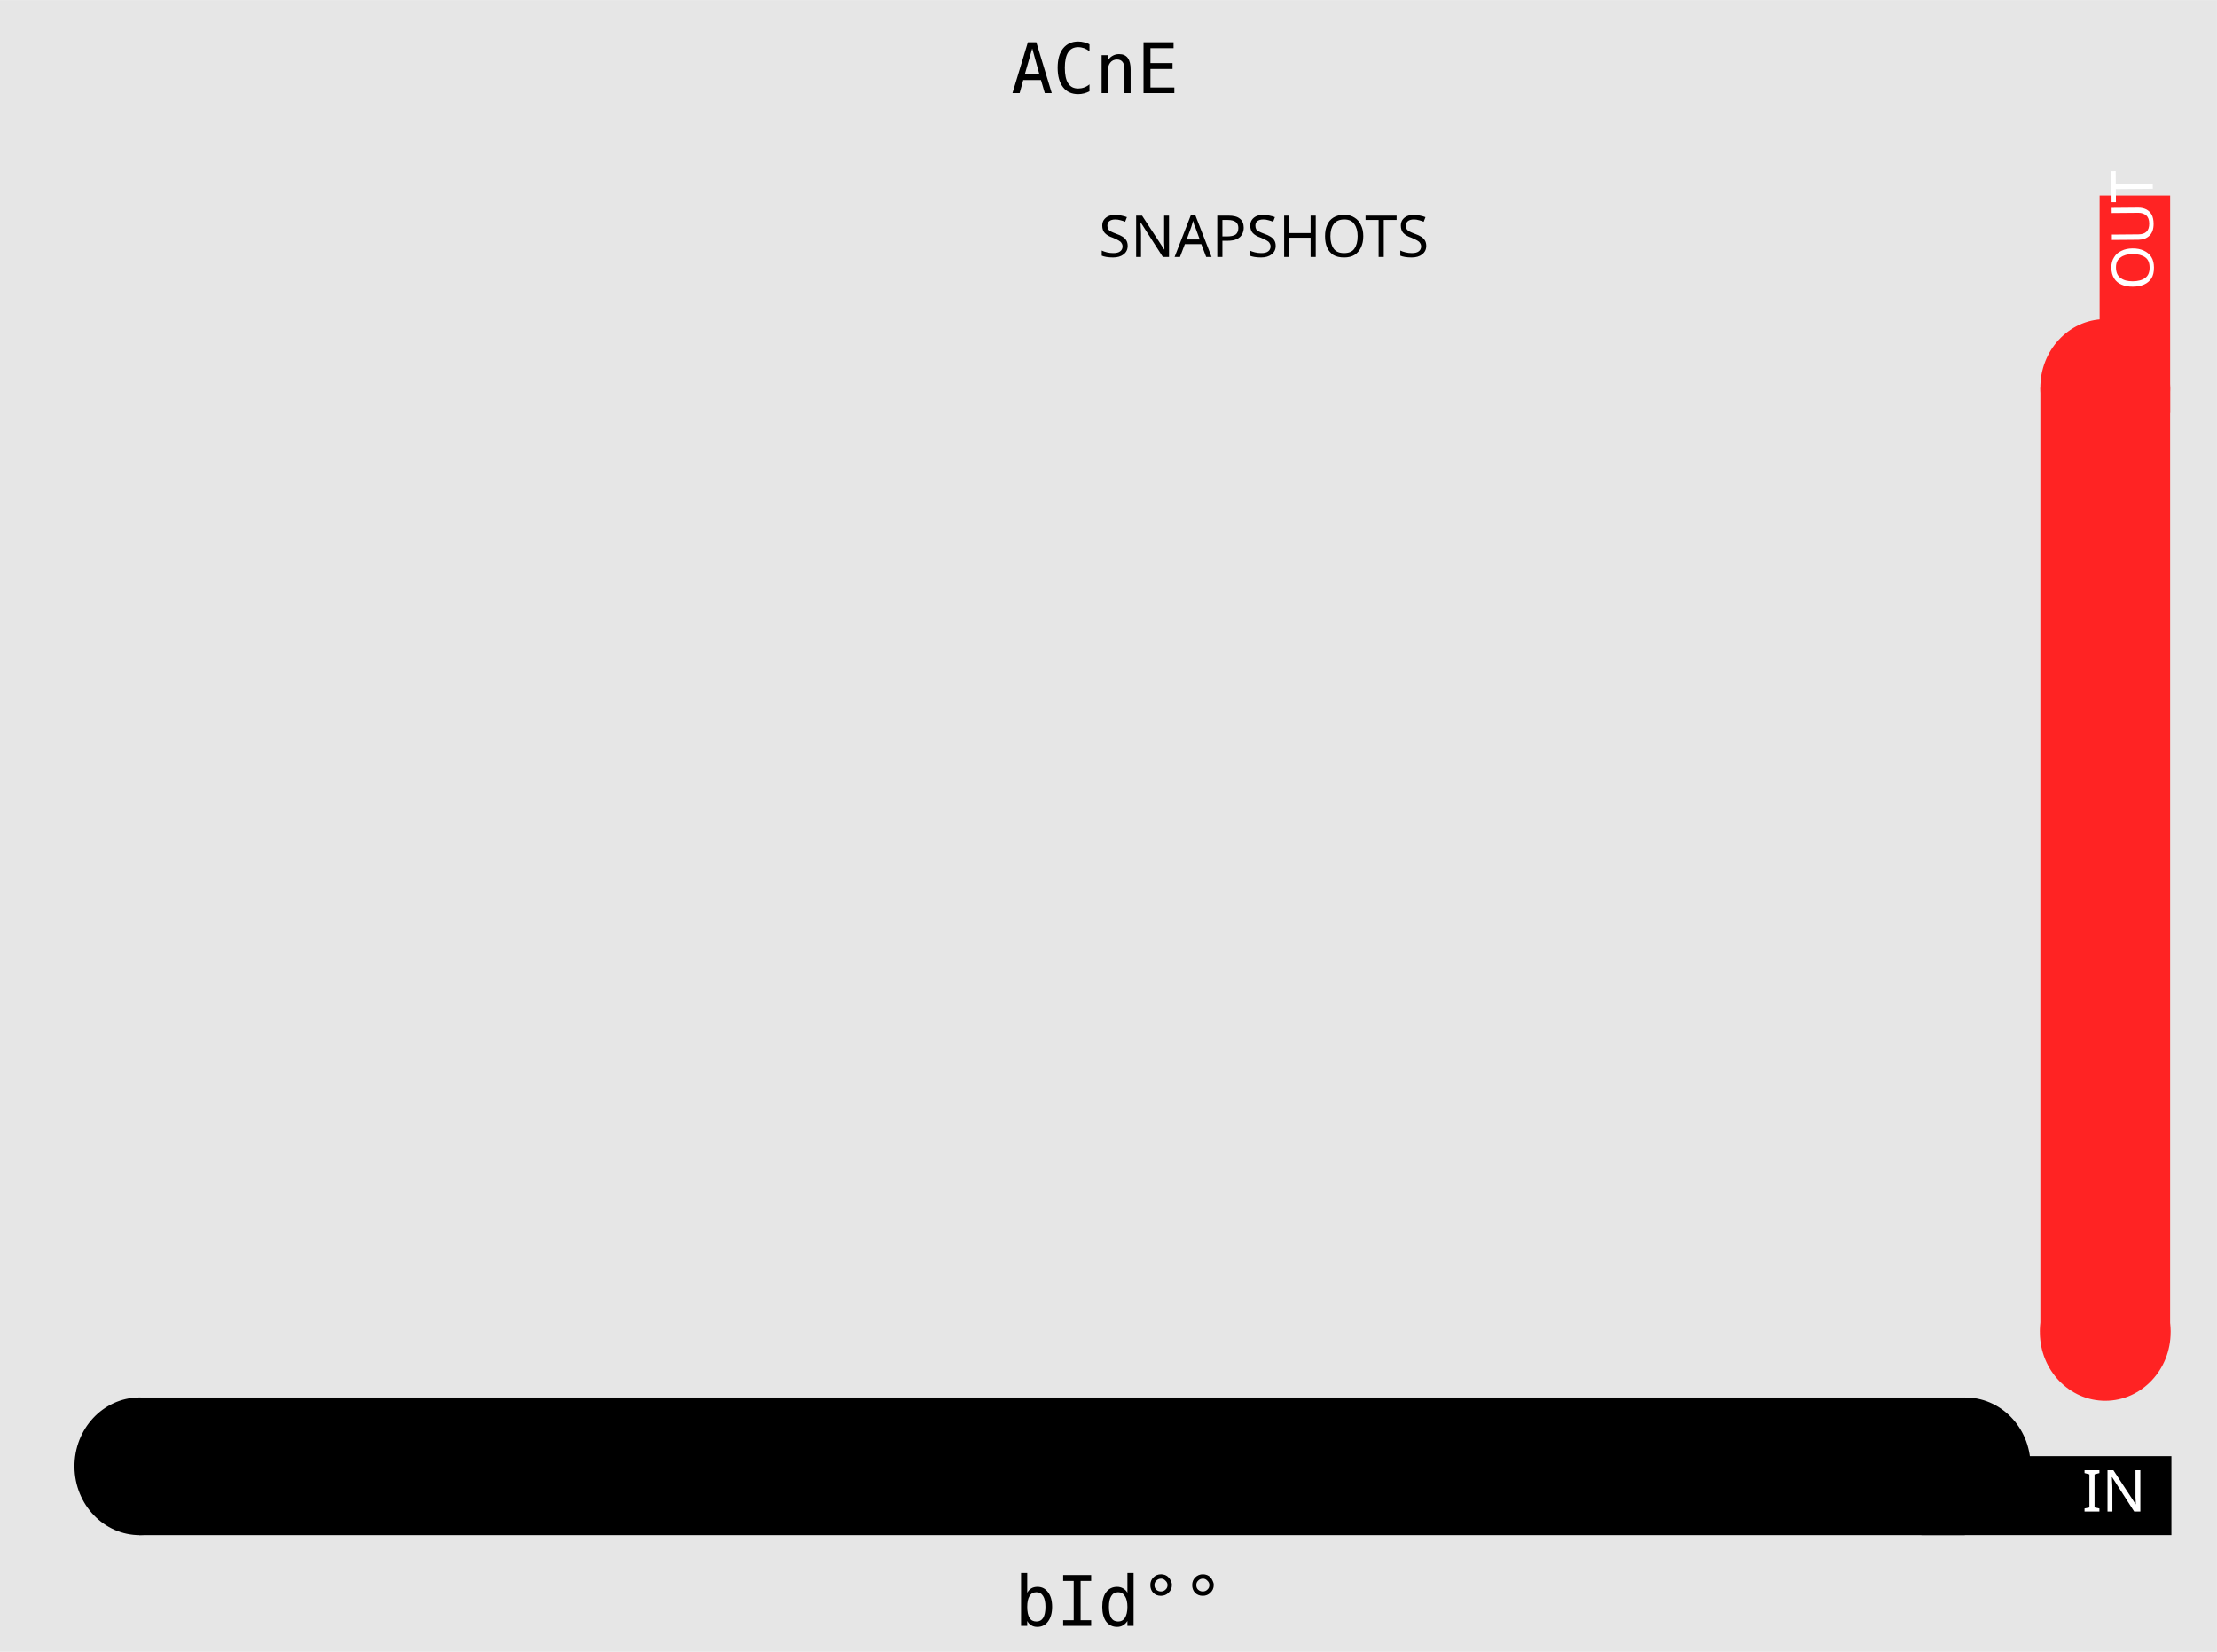
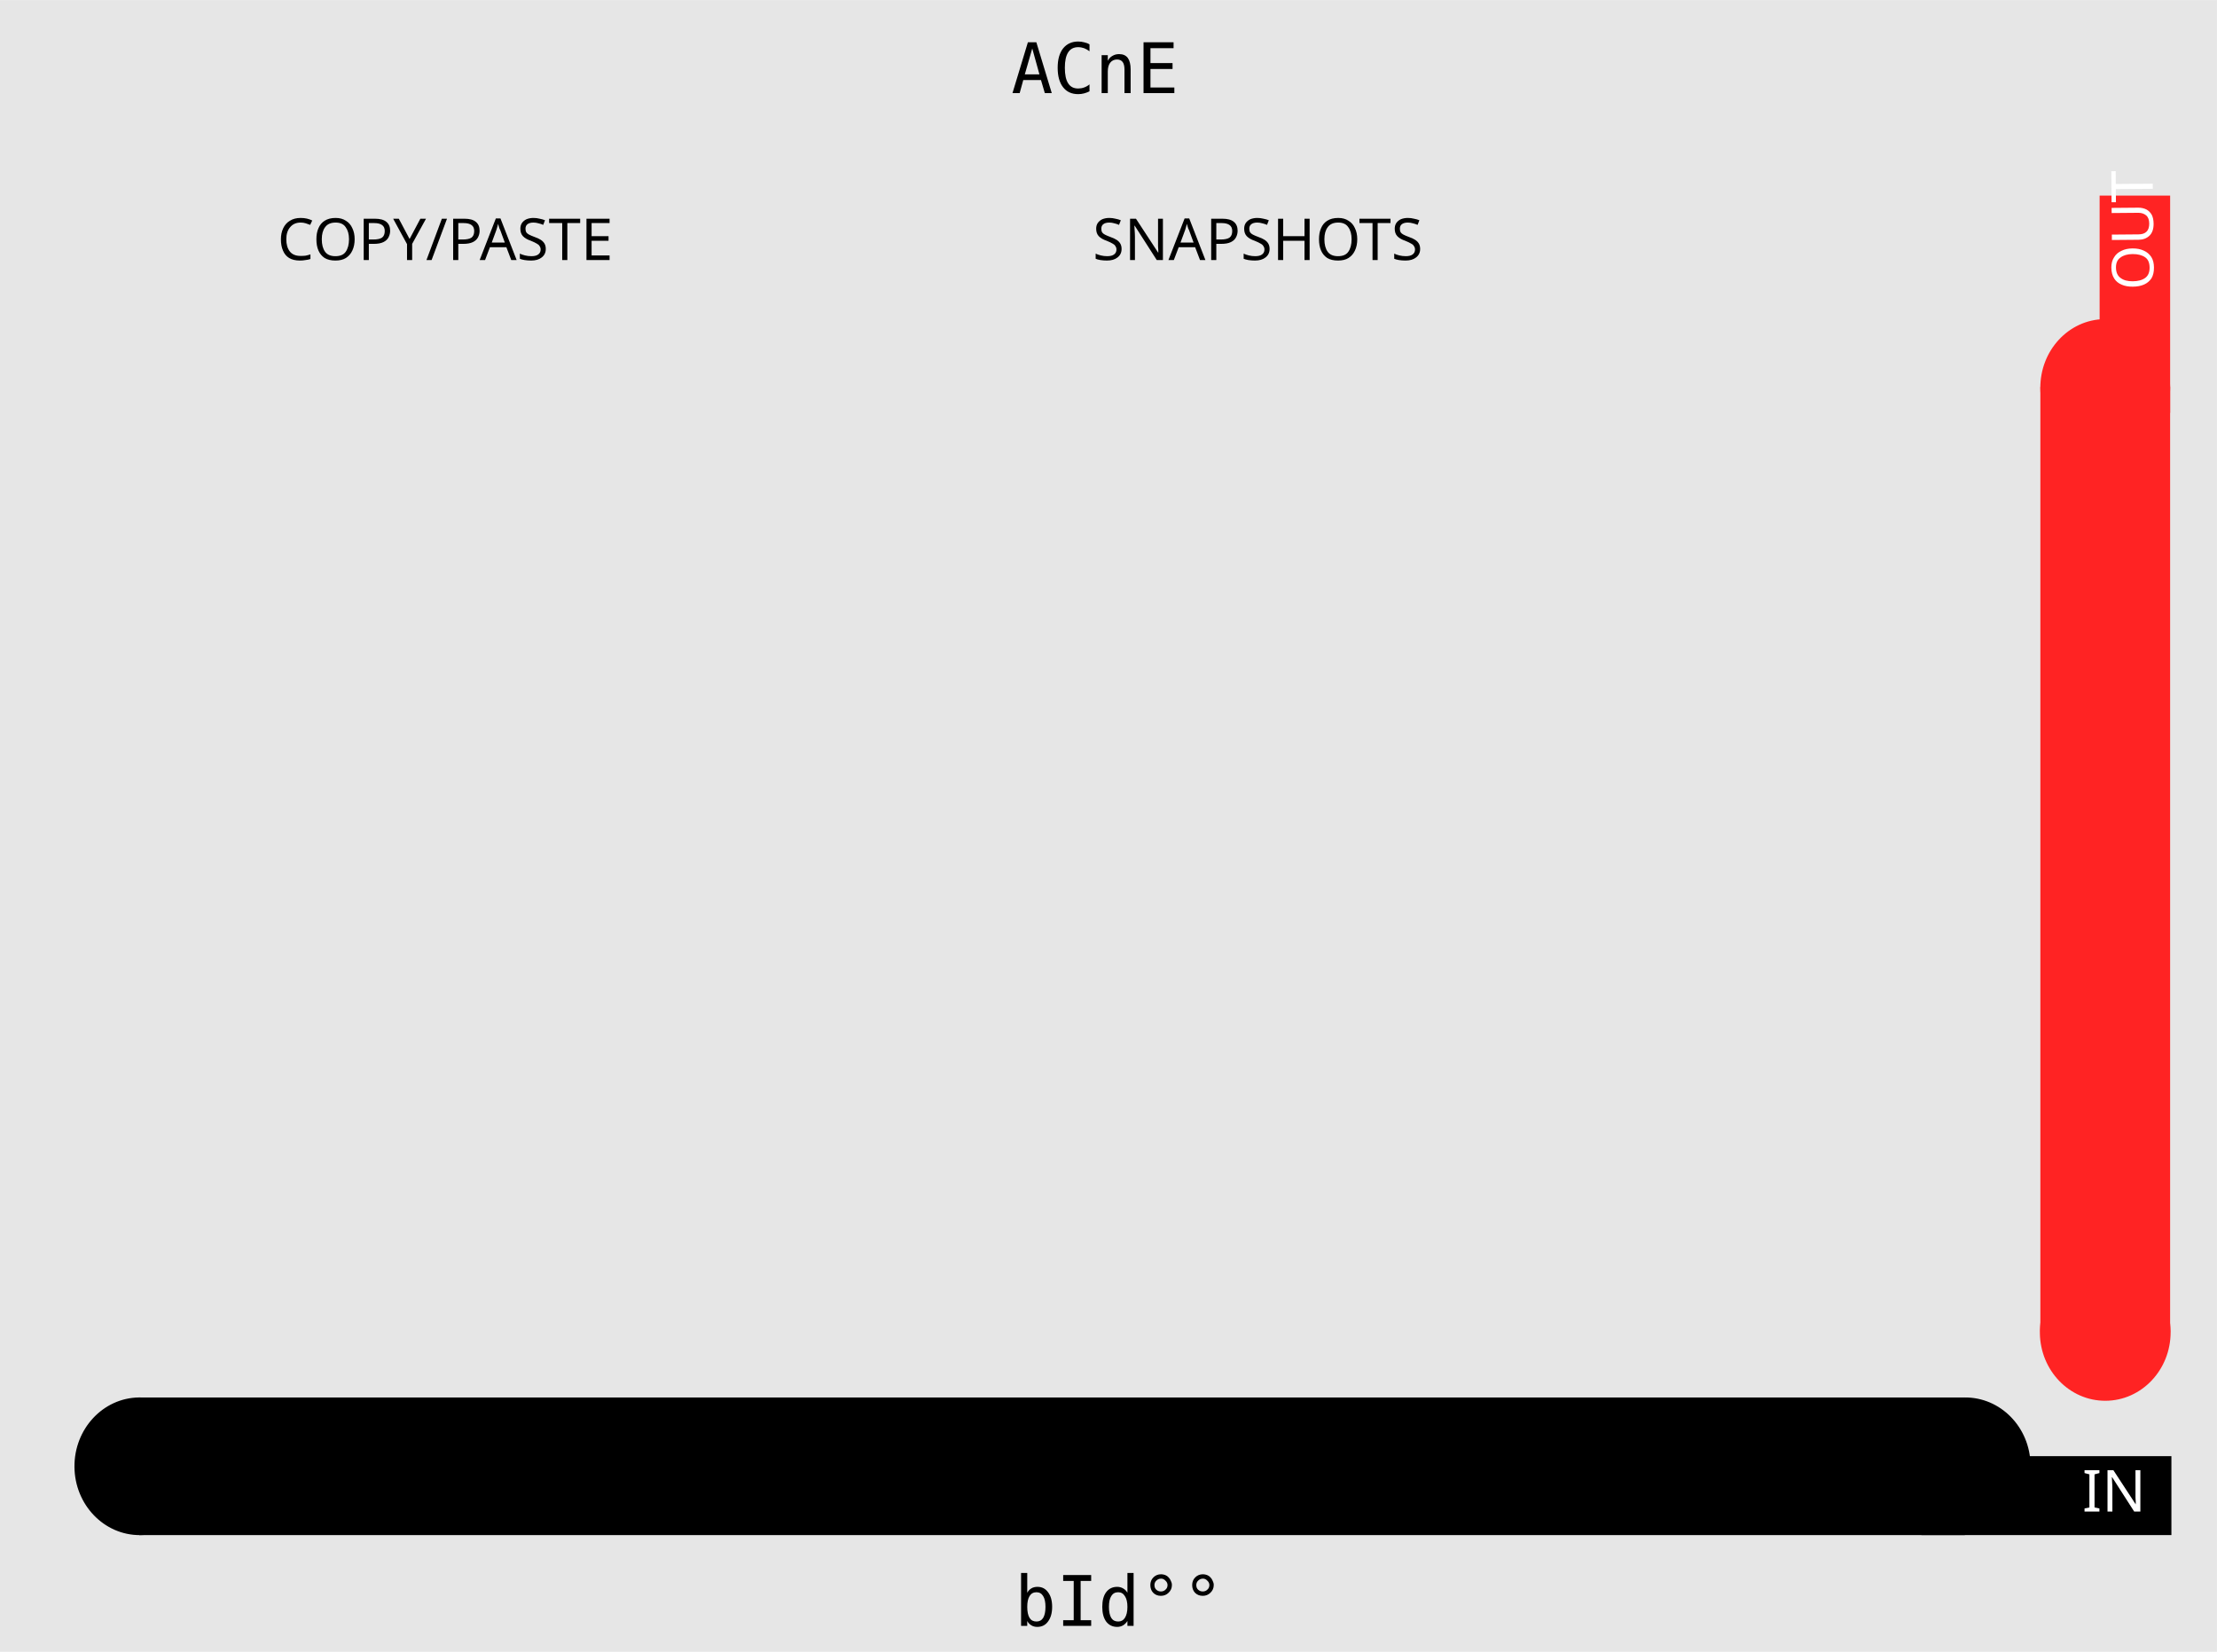
<svg xmlns="http://www.w3.org/2000/svg" xmlns:ns1="http://www.openswatchbook.org/uri/2009/osb" id="svg12553" version="1.1" viewBox="0 0 134.938 100.542" height="380" width="510">
  <defs id="defs12547">
    <linearGradient id="linearGradient4708" ns1:paint="solid">
      <stop style="stop-color:#ececec;stop-opacity:1;" offset="0" id="stop4706" />
    </linearGradient>
    <filter style="color-interpolation-filters:sRGB" id="filter4696">
      <feColorMatrix in="SourceGraphic" values="0 0 0 0 1 0 0 0 0 0 0 0 0 0 0 1 0 0 0 0 0 " result="colormatrix" id="feColorMatrix4692" />
      <feBlend in2="BackgroundImage" mode="multiply" result="fbSourceGraphic" id="feBlend4694" />
      <feColorMatrix result="fbSourceGraphicAlpha" in="fbSourceGraphic" values="0 0 0 -1 0 0 0 0 -1 0 0 0 0 -1 0 0 0 0 1 0" id="feColorMatrix4762" />
      <feColorMatrix id="feColorMatrix4764" values="1 0 0 0 0 0 1 0 0 0 0 0 1 0 0 0 0 0 5 -1 " result="colormatrix" in="fbSourceGraphic" />
      <feComposite in2="colormatrix" id="feComposite4766" operator="arithmetic" k2="0.3" result="composite" k1="0" k3="0" k4="0" />
    </filter>
  </defs>
  <g transform="matrix(1.131798,0,0,1.001221,-30.14433,-161.5685)" id="layer1">
    <path style="fill:#e6e6e6;fill-opacity:1;fill-rule:nonzero;stroke:none;stroke-width:0.323" d="M 26.617,161.38 H 145.853 v 100.396 H 26.617 Z m 0,0" id="path33453" />
  </g>
  <text xml:space="preserve" style="font-style:normal;font-variant:normal;font-weight:normal;font-stretch:normal;font-size:4.233px;line-height:125%;font-family:'DejaVu Sans Mono';-inkscape-font-specification:'DejaVu Sans Mono, Normal';font-variant-ligatures:normal;font-variant-caps:normal;font-variant-numeric:normal;font-feature-settings:normal;text-align:start;letter-spacing:0px;word-spacing:0px;writing-mode:lr-tb;text-anchor:start;fill:#000000;fill-opacity:1;stroke:none;stroke-width:0.265px;stroke-linecap:butt;stroke-linejoin:miter;stroke-opacity:1" x="61.743" y="98.965" id="text977">
    <tspan id="tspan975" x="61.743" y="98.965" style="font-style:normal;font-variant:normal;font-weight:normal;font-stretch:normal;font-size:4.233px;font-family:'DejaVu Sans Mono';-inkscape-font-specification:'DejaVu Sans Mono, Normal';font-variant-ligatures:normal;font-variant-caps:normal;font-variant-numeric:normal;font-feature-settings:normal;text-align:start;writing-mode:lr-tb;text-anchor:start;stroke-width:0.265px">bId°°</tspan>
  </text>
  <text xml:space="preserve" style="font-style:normal;font-variant:normal;font-weight:normal;font-stretch:normal;font-size:4.233px;line-height:125%;font-family:'DejaVu Sans Mono';-inkscape-font-specification:'DejaVu Sans Mono, Normal';font-variant-ligatures:normal;font-variant-caps:normal;font-variant-numeric:normal;font-feature-settings:normal;text-align:start;letter-spacing:0px;word-spacing:0px;writing-mode:lr-tb;text-anchor:start;fill:#000000;fill-opacity:1;stroke:none;stroke-width:0.265px;stroke-linecap:butt;stroke-linejoin:miter;stroke-opacity:1" x="61.545" y="5.668" id="text977-5">
    <tspan id="tspan975-3" x="61.545" y="5.668" style="font-style:normal;font-variant:normal;font-weight:normal;font-stretch:normal;font-size:4.233px;font-family:'DejaVu Sans Mono';-inkscape-font-specification:'DejaVu Sans Mono, Normal';font-variant-ligatures:normal;font-variant-caps:normal;font-variant-numeric:normal;font-feature-settings:normal;text-align:start;writing-mode:lr-tb;text-anchor:start;stroke-width:0.265px">ACnE</tspan>
  </text>
  <text xml:space="preserve" style="font-style:normal;font-variant:normal;font-weight:normal;font-stretch:normal;font-size:2.822px;line-height:125%;font-family:Sudo;-inkscape-font-specification:'Sudo, Normal';font-variant-ligatures:normal;font-variant-caps:normal;font-variant-numeric:normal;font-feature-settings:normal;text-align:start;letter-spacing:0px;word-spacing:0px;writing-mode:lr-tb;text-anchor:start;fill:#000000;fill-opacity:1;stroke:none;stroke-width:0.265px;stroke-linecap:butt;stroke-linejoin:miter;stroke-opacity:1" x="69.336" y="97.896" id="text4860">
    <tspan id="tspan4858" x="69.336" y="100.542" style="stroke-width:0.265px" />
  </text>
  <flowRoot xml:space="preserve" id="flowRoot1009" style="font-style:normal;font-variant:normal;font-weight:normal;font-stretch:normal;font-size:10.667px;line-height:125%;font-family:Sudo;-inkscape-font-specification:'Sudo, Normal';font-variant-ligatures:normal;font-variant-caps:normal;font-variant-numeric:normal;font-feature-settings:normal;text-align:start;letter-spacing:0px;word-spacing:0px;writing-mode:lr-tb;text-anchor:start;fill:#000000;fill-opacity:1;stroke:none;stroke-width:1px;stroke-linecap:butt;stroke-linejoin:miter;stroke-opacity:1">
    <flowRegion id="flowRegion1011">
      <rect id="rect1013" width="428.177" height="304.191" x="181.823" y="40" />
    </flowRegion>
    <flowPara id="flowPara1015" />
  </flowRoot>
  <rect style="opacity:1;fill:#000000;fill-opacity:1;fill-rule:evenodd;stroke:none;stroke-width:0.61;stroke-linecap:butt;stroke-linejoin:round;stroke-miterlimit:4;stroke-dasharray:none;stroke-opacity:1" id="rect832" width="111.125" height="8.376" x="8.467" y="85.064" />
  <rect style="opacity:1;fill:#ff2323;fill-opacity:1;fill-rule:evenodd;stroke:#ff2323;stroke-width:0.536;stroke-linecap:butt;stroke-linejoin:miter;stroke-miterlimit:4;stroke-dasharray:none;stroke-opacity:1" id="rect834" width="7.362" height="56.979" x="124.455" y="23.812" />
-   <text xml:space="preserve" style="font-style:normal;font-variant:normal;font-weight:normal;font-stretch:normal;font-size:2.822px;line-height:125%;font-family:Sudo;-inkscape-font-specification:'Sudo, Normal';font-variant-ligatures:normal;font-variant-caps:normal;font-variant-numeric:normal;font-feature-settings:normal;text-align:start;letter-spacing:0px;word-spacing:0px;writing-mode:lr-tb;text-anchor:start;fill:#000000;fill-opacity:1;stroke:none;stroke-width:0.265px;stroke-linecap:butt;stroke-linejoin:miter;stroke-opacity:1" x="66.873" y="15.642" id="text838">
-     <tspan id="tspan836" x="66.873" y="15.642" style="font-style:normal;font-variant:normal;font-weight:normal;font-stretch:normal;font-size:3.528px;font-family:Sudo;-inkscape-font-specification:'Sudo, Normal';font-variant-ligatures:normal;font-variant-caps:normal;font-variant-numeric:normal;font-feature-settings:normal;text-align:start;writing-mode:lr-tb;text-anchor:start;stroke-width:0.265px">SNAPSHOTS</tspan>
+   <text xml:space="preserve" style="font-style:normal;font-variant:normal;font-weight:normal;font-stretch:normal;font-size:2.822px;line-height:125%;font-family:Sudo;-inkscape-font-specification:'Sudo, Normal';font-variant-ligatures:normal;font-variant-caps:normal;font-variant-numeric:normal;font-feature-settings:normal;text-align:start;letter-spacing:0px;word-spacing:0px;writing-mode:lr-tb;text-anchor:start;fill:#000000;fill-opacity:1;stroke:none;stroke-width:0.265px;stroke-linecap:butt;stroke-linejoin:miter;stroke-opacity:1" x="66.499" y="15.829" id="text838">
+     <tspan id="tspan836" x="66.499" y="15.829" style="font-style:normal;font-variant:normal;font-weight:normal;font-stretch:normal;font-size:3.528px;font-family:Sudo;-inkscape-font-specification:'Sudo, Normal';font-variant-ligatures:normal;font-variant-caps:normal;font-variant-numeric:normal;font-feature-settings:normal;text-align:start;writing-mode:lr-tb;text-anchor:start;stroke-width:0.265px">SNAPSHOTS</tspan>
  </text>
  <path style="opacity:1;fill:#000000;fill-opacity:1;fill-rule:evenodd;stroke:none;stroke-width:0.393;stroke-linecap:butt;stroke-linejoin:round;stroke-miterlimit:4;stroke-dasharray:none;stroke-opacity:1" id="path840" d="M 12.477,89.251 A 3.973,4.19 0 0 1 8.522,93.441 3.973,4.19 0 0 1 4.532,89.288 3.973,4.19 0 0 1 8.452,85.062 3.973,4.19 0 0 1 12.476,89.178" />
  <path style="opacity:1;fill:#000000;fill-opacity:1;fill-rule:evenodd;stroke:none;stroke-width:0.392;stroke-linecap:butt;stroke-linejoin:round;stroke-miterlimit:4;stroke-dasharray:none;stroke-opacity:1" id="path840-1" d="m 123.59,89.234 a 3.973,4.17 0 0 1 -3.955,4.17 3.973,4.17 0 0 1 -3.99,-4.134 3.973,4.17 0 0 1 3.92,-4.207 3.973,4.17 0 0 1 4.024,4.097" />
  <path style="opacity:1;fill:#ff2323;fill-opacity:1;fill-rule:evenodd;stroke:none;stroke-width:0.393;stroke-linecap:butt;stroke-linejoin:round;stroke-miterlimit:4;stroke-dasharray:none;stroke-opacity:1" id="path840-1-3" d="m 132.115,81.091 a 3.979,4.173 0 0 1 -3.962,4.173 3.979,4.173 0 0 1 -3.996,-4.137 3.979,4.173 0 0 1 3.927,-4.21 3.979,4.173 0 0 1 4.03,4.1" />
  <rect style="opacity:1;fill:#000000;fill-opacity:1;fill-rule:evenodd;stroke:none;stroke-width:0.632;stroke-linecap:butt;stroke-linejoin:round;stroke-miterlimit:4;stroke-dasharray:none;stroke-opacity:1" id="rect853" width="15.217" height="4.804" x="116.946" y="88.635" />
  <text xml:space="preserve" style="font-style:normal;font-variant:normal;font-weight:normal;font-stretch:normal;font-size:2.822px;line-height:125%;font-family:Sudo;-inkscape-font-specification:'Sudo, Normal';font-variant-ligatures:normal;font-variant-caps:normal;font-variant-numeric:normal;font-feature-settings:normal;text-align:start;letter-spacing:0px;word-spacing:0px;writing-mode:lr-tb;text-anchor:start;fill:#000000;fill-opacity:1;stroke:none;stroke-width:0.265px;stroke-linecap:butt;stroke-linejoin:miter;stroke-opacity:1" x="126.735" y="92.009" id="text857">
    <tspan id="tspan855" x="126.735" y="92.009" style="font-style:normal;font-variant:normal;font-weight:normal;font-stretch:normal;font-size:3.528px;font-family:Sudo;-inkscape-font-specification:'Sudo, Normal';font-variant-ligatures:normal;font-variant-caps:normal;font-variant-numeric:normal;font-feature-settings:normal;text-align:start;writing-mode:lr-tb;text-anchor:start;fill:#ffffff;fill-opacity:1;stroke-width:0.265px">IN</tspan>
  </text>
  <path style="opacity:1;fill:#ff2323;fill-opacity:1;fill-rule:evenodd;stroke:none;stroke-width:0.391;stroke-linecap:butt;stroke-linejoin:round;stroke-miterlimit:4;stroke-dasharray:none;stroke-opacity:1" id="path840-1-3-9" d="m 132.085,23.599 a 3.95,4.173 0 0 1 -3.933,4.173 3.95,4.173 0 0 1 -3.967,-4.137 3.95,4.173 0 0 1 3.898,-4.21 3.95,4.173 0 0 1 4.001,4.1" />
  <rect style="opacity:1;fill:#ff2323;fill-opacity:1;fill-rule:evenodd;stroke:none;stroke-width:0.767;stroke-linecap:butt;stroke-linejoin:round;stroke-miterlimit:4;stroke-dasharray:none;stroke-opacity:1" id="rect843" width="4.292" height="13.229" x="127.794" y="11.906" />
  <text xml:space="preserve" style="font-style:normal;font-variant:normal;font-weight:normal;font-stretch:normal;font-size:2.822px;line-height:125%;font-family:Sudo;-inkscape-font-specification:'Sudo, Normal';font-variant-ligatures:normal;font-variant-caps:normal;font-variant-numeric:normal;font-feature-settings:normal;text-align:start;letter-spacing:0px;word-spacing:0px;writing-mode:lr-tb;text-anchor:start;fill:#000000;fill-opacity:1;stroke:none;stroke-width:0.265px;stroke-linecap:butt;stroke-linejoin:miter;stroke-opacity:1" x="-18.751" y="130.931" id="text847" transform="rotate(-90.47801)">
    <tspan id="tspan845" x="-18.751" y="130.931" style="font-style:normal;font-variant:normal;font-weight:normal;font-stretch:normal;font-size:3.528px;font-family:Sudo;-inkscape-font-specification:'Sudo, Normal';font-variant-ligatures:normal;font-variant-caps:normal;font-variant-numeric:normal;font-feature-settings:normal;text-align:start;writing-mode:lr-tb;text-anchor:start;fill:#ffffff;fill-opacity:1;stroke-width:0.265px">OUT</tspan>
  </text>
+   <text xml:space="preserve" style="font-style:normal;font-variant:normal;font-weight:normal;font-stretch:normal;font-size:2.822px;line-height:125%;font-family:Sudo;-inkscape-font-specification:'Sudo, Normal';font-variant-ligatures:normal;font-variant-caps:normal;font-variant-numeric:normal;font-feature-settings:normal;text-align:start;letter-spacing:0px;word-spacing:0px;writing-mode:lr-tb;text-anchor:start;fill:#000000;fill-opacity:1;stroke:none;stroke-width:0.265px;stroke-linecap:butt;stroke-linejoin:miter;stroke-opacity:1" x="16.88" y="15.829" id="text838-4">
+     <tspan id="tspan836-9" x="16.88" y="15.829" style="font-style:normal;font-variant:normal;font-weight:normal;font-stretch:normal;font-size:3.528px;font-family:Sudo;-inkscape-font-specification:'Sudo, Normal';font-variant-ligatures:normal;font-variant-caps:normal;font-variant-numeric:normal;font-feature-settings:normal;text-align:start;writing-mode:lr-tb;text-anchor:start;stroke-width:0.265px">COPY/PASTE</tspan>
+   </text>
</svg>
